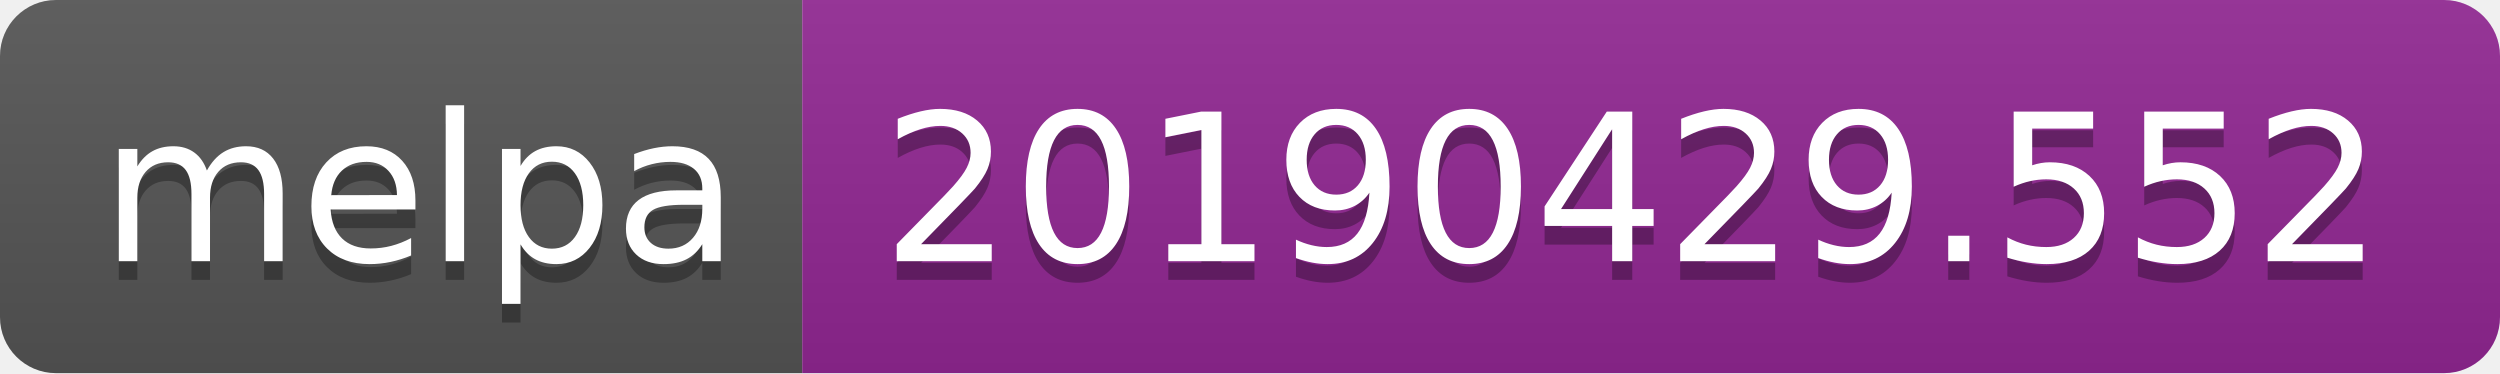
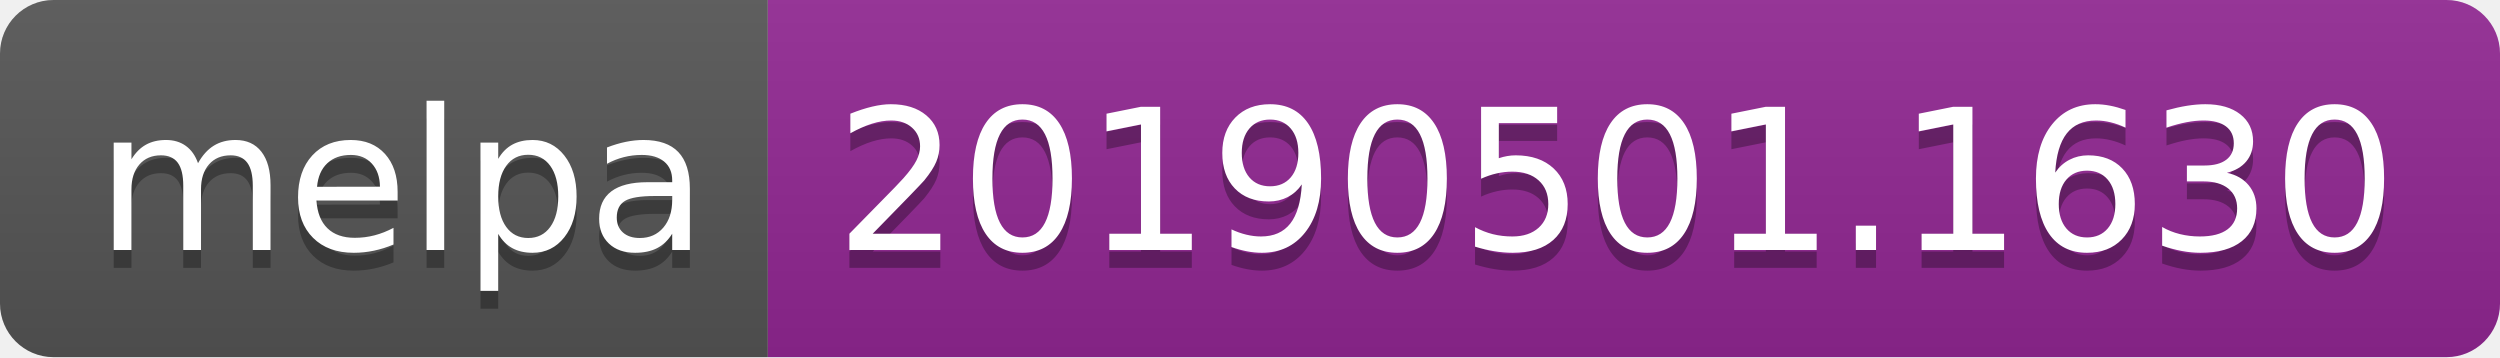
- <svg xmlns="http://www.w3.org/2000/svg" width="134" height="20">
+ <svg xmlns="http://www.w3.org/2000/svg" width="140" height="20">
  <linearGradient id="b" x2="0" y2="100%">
    <stop offset="0" stop-color="#bbb" stop-opacity=".1" />
    <stop offset="1" stop-opacity=".1" />
  </linearGradient>
  <clipPath id="a">
-     <rect width="134" height="20" rx="3" fill="#fff" />
+     <rect width="140" height="20" rx="3" fill="#fff" />
  </clipPath>
  <g clip-path="url(#a)">
    <path fill="#555" d="M0 0h43v20H0z" />
-     <path fill="#922793" d="M43 0h91v20H43z" />
-     <path fill="url(#b)" d="M0 0h134v20H0z" />
+     <path fill="#922793" d="M43 0h97v20H43z" />
+     <path fill="url(#b)" d="M0 0h140v20H0z" />
  </g>
  <g fill="#fff" text-anchor="middle" font-family="DejaVu Sans,Verdana,Geneva,sans-serif" font-size="110">
    <text x="225" y="150" fill="#010101" fill-opacity=".3" transform="scale(.1)" textLength="330">melpa</text>
    <text x="225" y="140" transform="scale(.1)" textLength="330">melpa</text>
-     <text x="875" y="150" fill="#010101" fill-opacity=".3" transform="scale(.1)" textLength="810">20190429.552</text>
-     <text x="875" y="140" transform="scale(.1)" textLength="810">20190429.552</text>
+     <text x="905" y="150" fill="#010101" fill-opacity=".3" transform="scale(.1)" textLength="870">20190501.1630</text>
+     <text x="905" y="140" transform="scale(.1)" textLength="870">20190501.1630</text>
  </g>
</svg>
